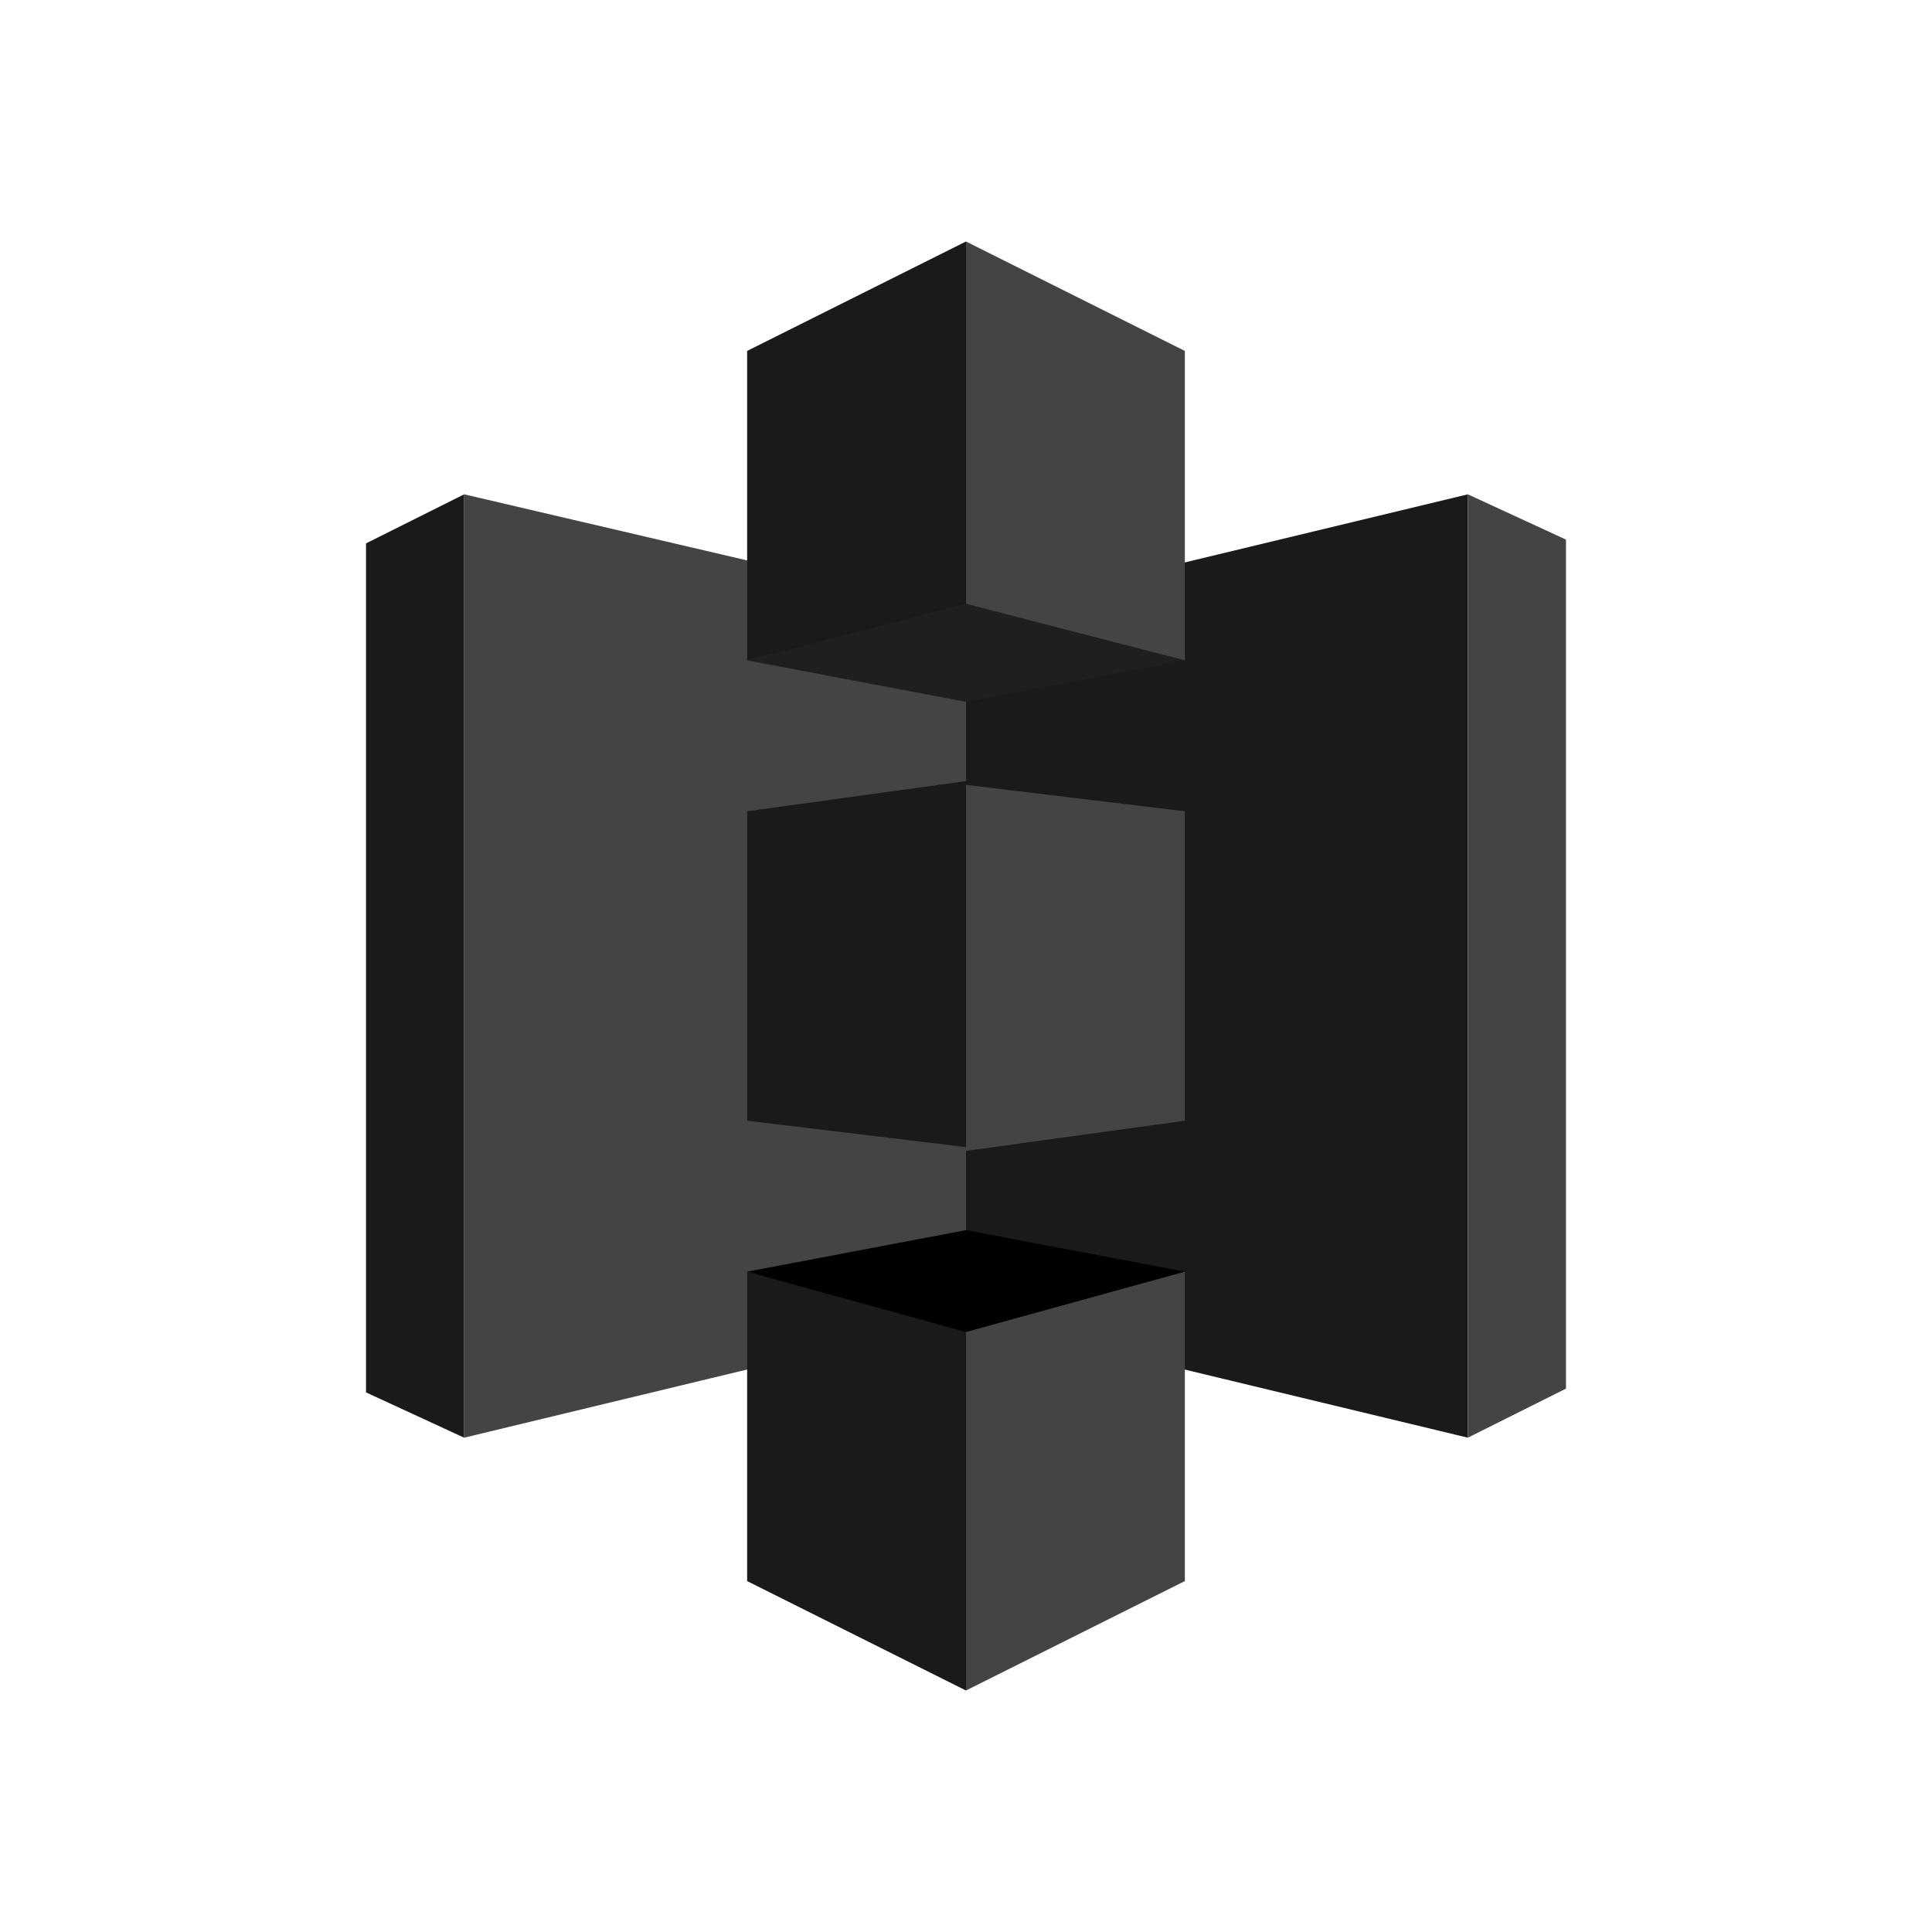
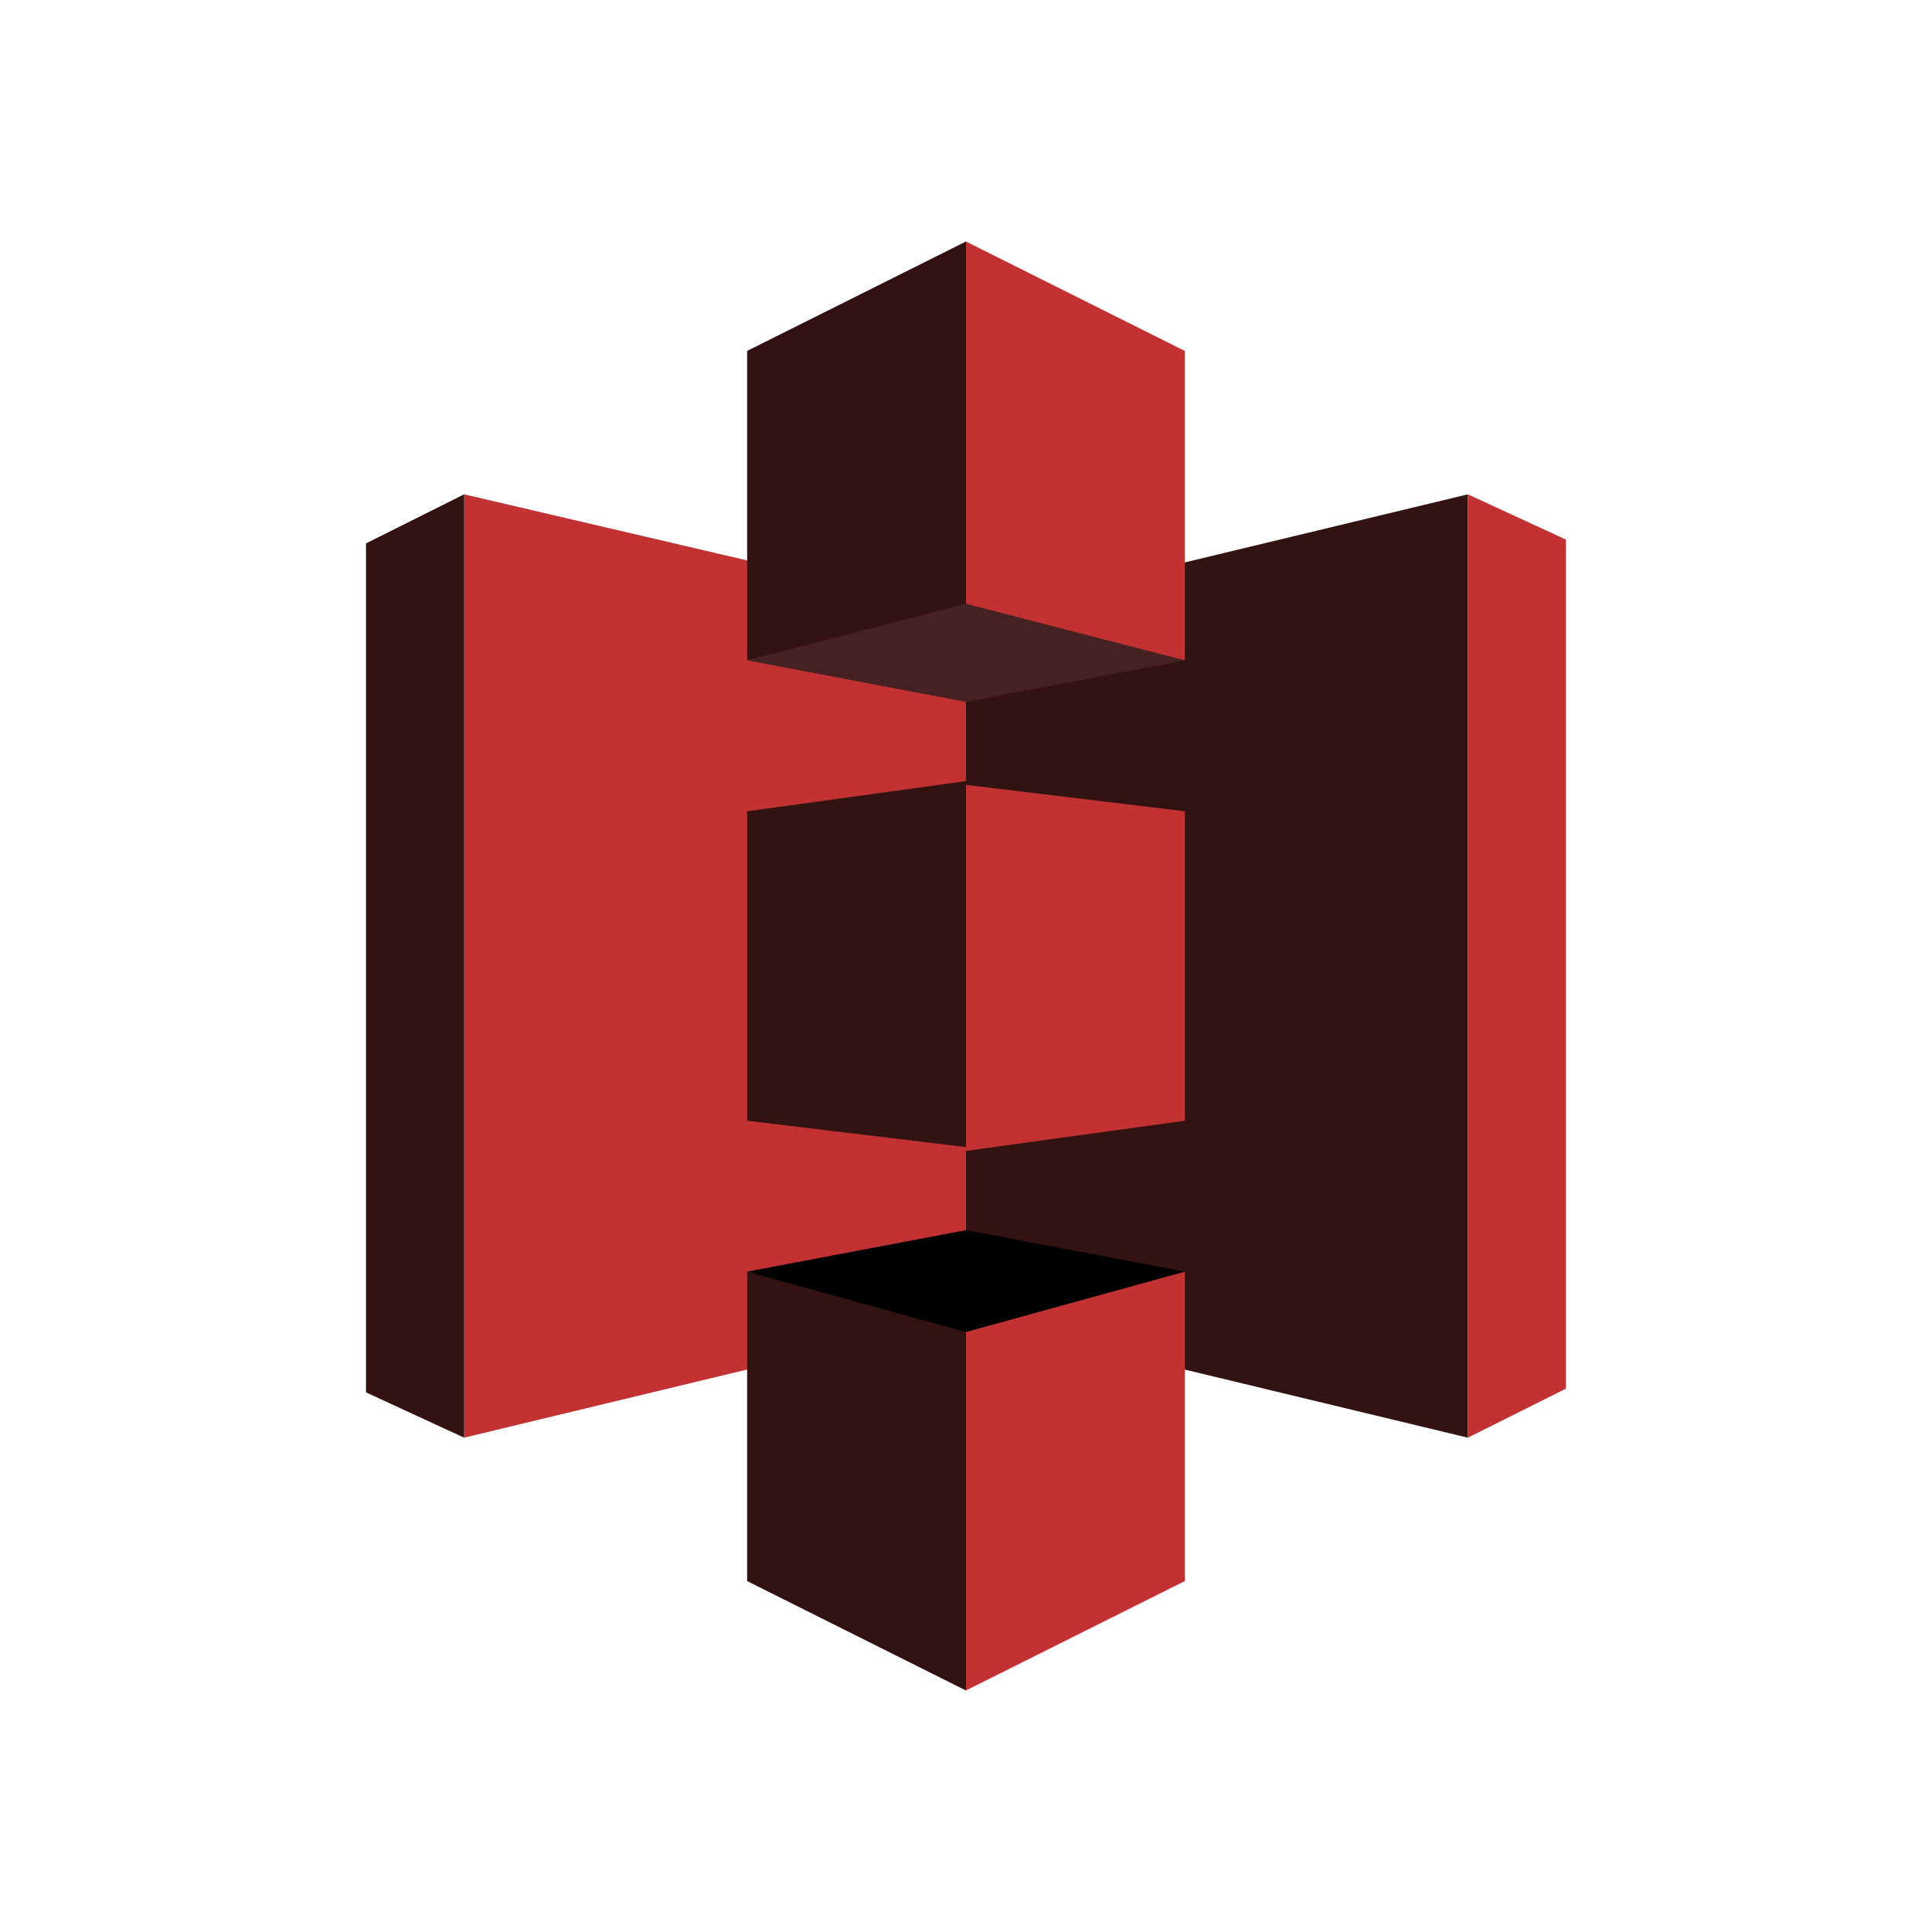
<svg xmlns="http://www.w3.org/2000/svg" xmlns:xlink="http://www.w3.org/1999/xlink" aria-label="Amazon Simple Storage Service" role="img" viewBox="0 0 512 512">
-   <path fill="#444" d="M260 348l-137 33V131l137 32z" />
-   <path fill="#1a1a1a" d="M256 349l133 32V131l-133 32v186" />
-   <g fill="#444">
+   <path fill="#c33232" d="M260 348l-137 33V131l137 32z" />
+   <path fill="#331212" d="M256 349l133 32V131l-133 32v186" />
+   <g fill="#c33232">
    <path id="a" d="M256 64v97l58 14V93zm133 67v250l26-13V143zm-133 77v97l58-8v-82zm58 129l-58 14v97l58-29z" />
  </g>
-   <use fill="#1a1a1a" transform="rotate(180 256 256)" xlink:href="#a" />
-   <path fill="#1f1f1f" d="M314 175l-58 11-58-11 58-15 58 15" />
+   <use fill="#331212" transform="rotate(180 256 256)" xlink:href="#a" />
+   <path fill="#452121" d="M314 175l-58 11-58-11 58-15 58 15" />
  <path fill="#1t1t1t" d="M314 337l-58-11-58 11 58 16 58-16" />
</svg>
